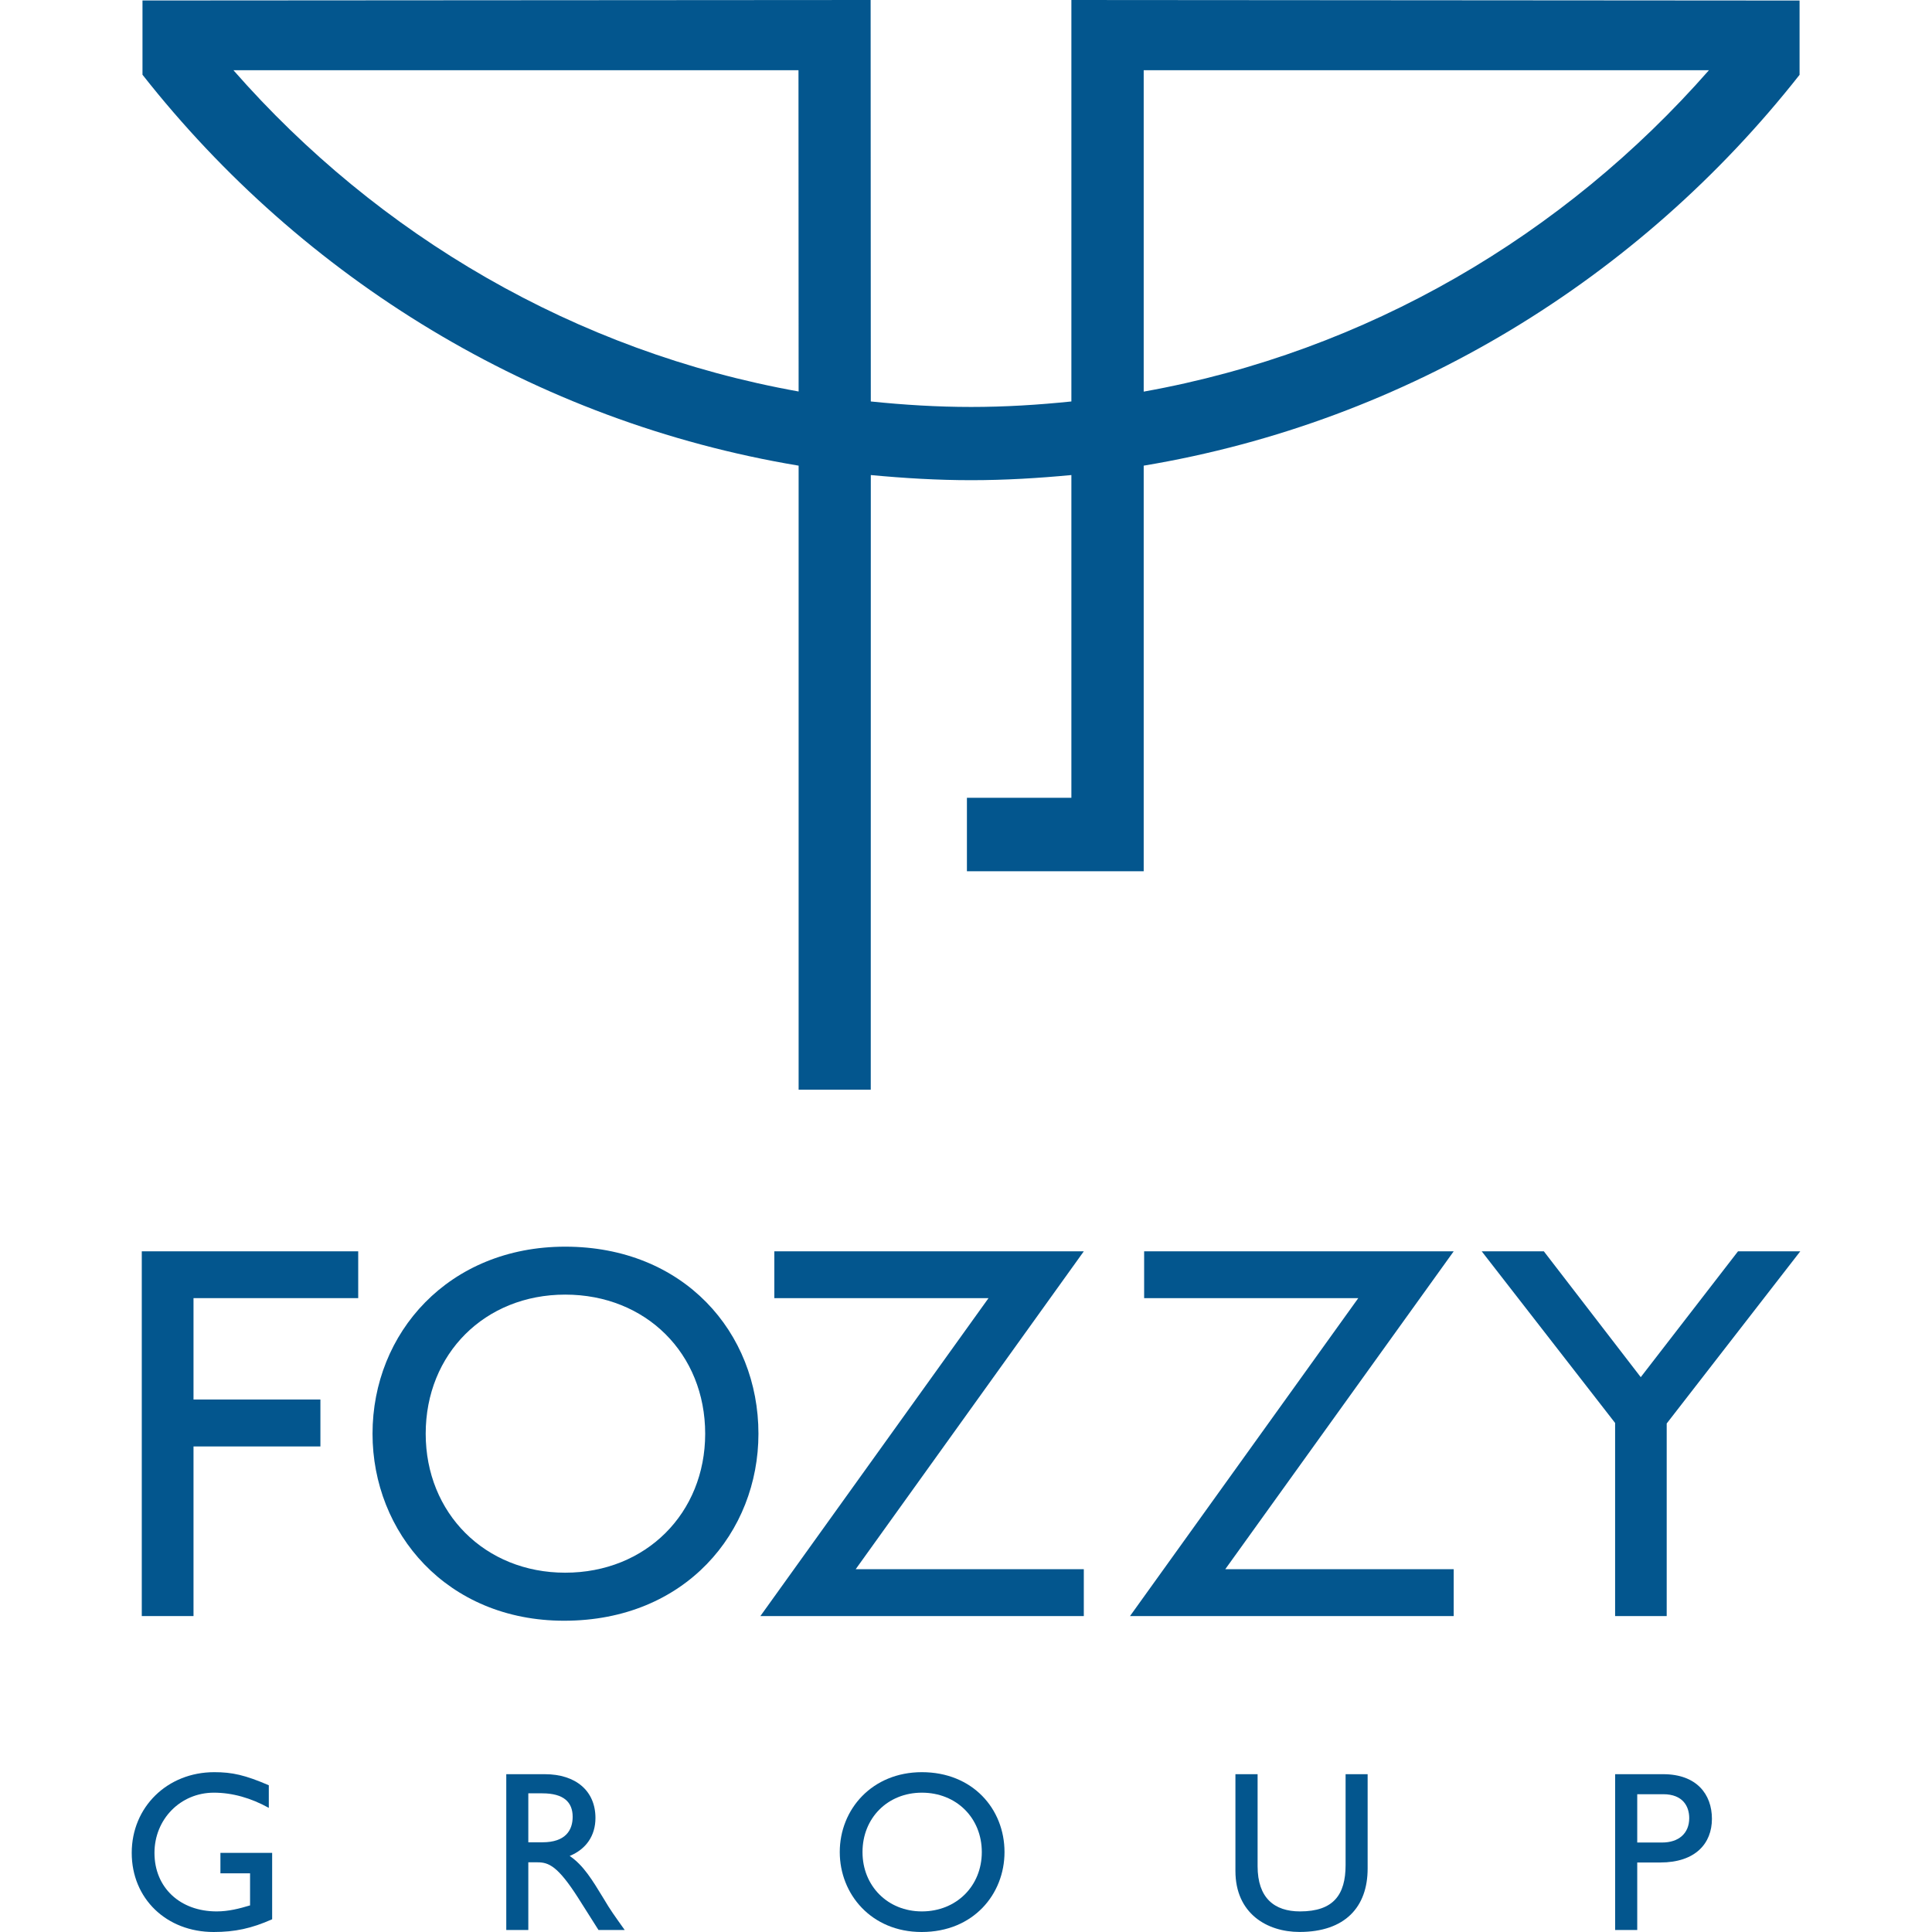
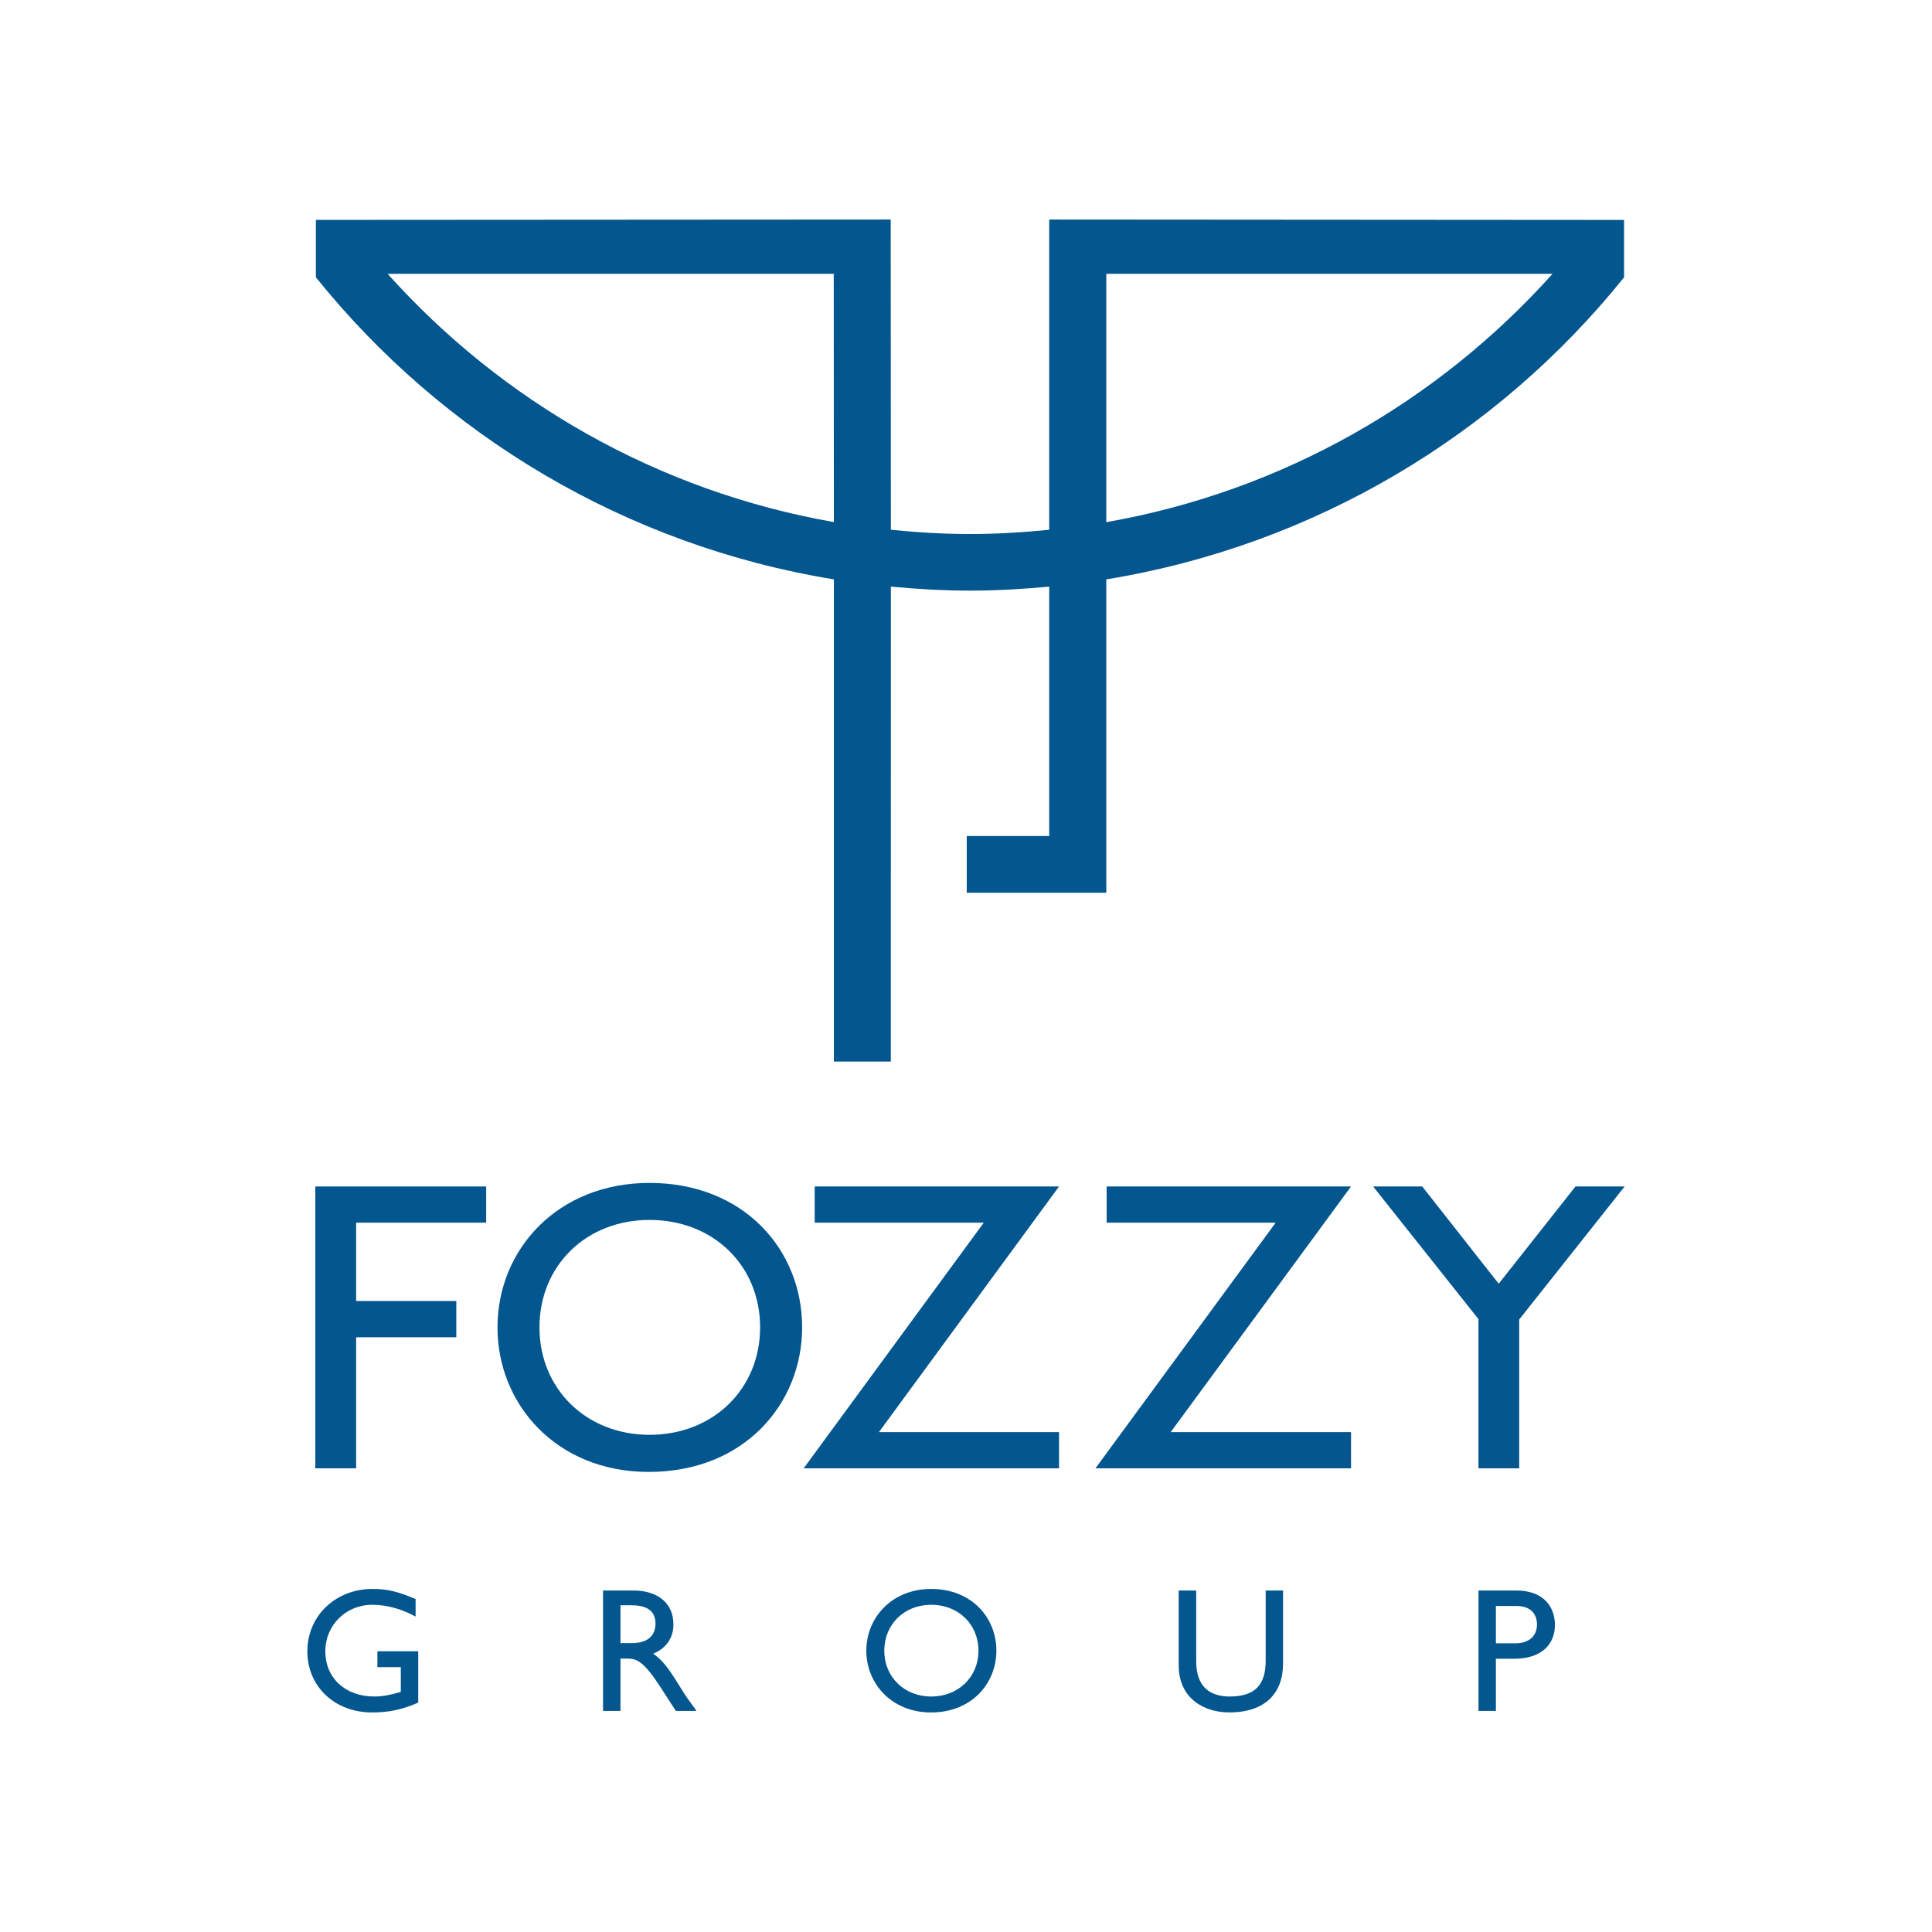
<svg xmlns="http://www.w3.org/2000/svg" width="44" height="44" viewBox="0 0 44 44" fill="none">
-   <path d="M6.198 43.71C5.729 43.919 5.348 44 4.867 44C3.79 44 3 43.239 3 42.198C3 41.154 3.811 40.36 4.88 40.36C5.289 40.36 5.58 40.425 6.122 40.658V41.173C5.714 40.947 5.289 40.827 4.871 40.827C4.109 40.827 3.518 41.432 3.518 42.198C3.518 42.993 4.105 43.531 4.933 43.531C5.206 43.531 5.452 43.467 5.695 43.394V42.664H5.02V42.198H6.198V43.71Z" fill="#03568E" />
-   <path fill-rule="evenodd" clip-rule="evenodd" d="M11.53 40.406H12.407C13.116 40.406 13.561 40.788 13.561 41.403C13.561 41.808 13.347 42.115 12.974 42.268C13.289 42.482 13.485 42.809 13.754 43.25C13.899 43.497 13.987 43.617 14.227 43.954H13.63L13.169 43.226C12.704 42.497 12.495 42.413 12.242 42.413H12.032V43.954H11.53V40.406ZM12.032 41.957H12.353C12.89 41.957 13.042 41.672 13.042 41.376C13.042 41.045 12.84 40.842 12.353 40.842H12.032V41.957Z" fill="#03568E" />
-   <path fill-rule="evenodd" clip-rule="evenodd" d="M20.995 40.36C22.149 40.36 22.877 41.194 22.877 42.18C22.877 43.137 22.169 44 20.99 44C19.847 44 19.125 43.141 19.125 42.18C19.125 41.2 19.867 40.36 20.995 40.36ZM20.995 43.531C21.782 43.531 22.36 42.951 22.36 42.18C22.36 41.403 21.782 40.827 20.995 40.827C20.217 40.827 19.643 41.403 19.643 42.18C19.643 42.951 20.217 43.531 20.995 43.531Z" fill="#03568E" />
-   <path d="M28.641 40.406V42.501C28.641 43.226 29.022 43.531 29.607 43.531C30.366 43.531 30.645 43.156 30.645 42.474V40.406H31.147V42.556C31.147 43.429 30.634 43.999 29.596 43.999C28.854 43.999 28.136 43.578 28.136 42.61V40.406H28.641Z" fill="#03568E" />
-   <path fill-rule="evenodd" clip-rule="evenodd" d="M36.784 40.406H37.878C38.638 40.406 38.988 40.862 38.988 41.423C38.988 41.98 38.616 42.417 37.81 42.417H37.287V43.954H36.784V40.406ZM37.287 41.962H37.855C38.227 41.962 38.471 41.758 38.471 41.406C38.471 41.143 38.33 40.862 37.878 40.862H37.287V41.962Z" fill="#03568E" />
-   <path d="M8.158 29.564H4.407V31.873H7.297V32.942H4.407V36.805H3.229V28.498H8.158V29.564Z" fill="#03568E" />
-   <path fill-rule="evenodd" clip-rule="evenodd" d="M12.872 28.392C15.57 28.392 17.273 30.342 17.273 32.652C17.273 34.889 15.615 36.911 12.848 36.911C10.174 36.911 8.484 34.905 8.484 32.652C8.484 30.353 10.22 28.392 12.872 28.392ZM12.872 35.817C14.712 35.817 16.06 34.461 16.06 32.652C16.06 30.829 14.712 29.484 12.872 29.484C11.044 29.484 9.695 30.829 9.695 32.652C9.695 34.461 11.044 35.817 12.872 35.817Z" fill="#03568E" />
-   <path d="M24.683 28.498L19.488 35.737H24.683V36.805H17.317L22.513 29.564H17.635V28.498H24.683Z" fill="#03568E" />
-   <path d="M33.107 28.498L27.905 35.737H33.107V36.805H25.735L30.934 29.564H26.057V28.498H33.107Z" fill="#03568E" />
-   <path d="M35.16 28.498L37.367 31.364L39.582 28.498H41L37.958 32.419V36.805H36.783V32.407L33.745 28.498H35.16Z" fill="#03568E" />
-   <path fill-rule="evenodd" clip-rule="evenodd" d="M40.984 0.012V1.704C37.339 6.338 32.064 9.601 26.047 10.605V19.842H22.021V18.169H24.4V10.819C23.648 10.89 22.889 10.936 22.117 10.936C21.347 10.936 20.585 10.89 19.832 10.819L19.831 24.817H18.188V10.605C12.166 9.601 6.893 6.338 3.245 1.702V0.011L19.828 0L19.832 9.143C20.585 9.221 21.347 9.268 22.117 9.268C22.89 9.268 23.648 9.221 24.4 9.143V0L40.984 0.012ZM18.188 8.916L18.185 1.599H5.316C8.612 5.359 13.101 8.005 18.188 8.916ZM38.92 1.599H26.047V8.919C31.131 8.008 35.622 5.359 38.92 1.599Z" fill="#03568E" />
+   <path d="M9.525 38.776C9.154 38.937 8.853 39 8.474 39C7.624 39 7 38.412 7 37.607C7 36.801 7.641 36.187 8.484 36.187C8.807 36.187 9.036 36.237 9.465 36.417V36.816C9.143 36.641 8.807 36.548 8.477 36.548C7.875 36.548 7.409 37.015 7.409 37.607C7.409 38.222 7.872 38.637 8.526 38.637C8.742 38.637 8.935 38.588 9.128 38.532V37.968H8.595V37.607H9.525V38.776Z" fill="#03568E" />
+   <path fill-rule="evenodd" clip-rule="evenodd" d="M13.734 36.223H14.426C14.986 36.223 15.337 36.518 15.337 36.993C15.337 37.306 15.169 37.543 14.874 37.662C15.123 37.827 15.277 38.08 15.49 38.421C15.604 38.611 15.674 38.704 15.863 38.965H15.392L15.028 38.402C14.661 37.838 14.496 37.773 14.296 37.773H14.131V38.965H13.734V36.223ZM14.131 37.421H14.384C14.808 37.421 14.928 37.202 14.928 36.972C14.928 36.716 14.768 36.559 14.384 36.559H14.131V37.421Z" fill="#03568E" />
+   <path fill-rule="evenodd" clip-rule="evenodd" d="M21.207 36.187C22.118 36.187 22.692 36.831 22.692 37.594C22.692 38.333 22.134 39 21.203 39C20.3 39 19.73 38.336 19.73 37.594C19.73 36.837 20.316 36.187 21.207 36.187ZM21.207 38.637C21.828 38.637 22.284 38.19 22.284 37.594C22.284 36.993 21.828 36.548 21.207 36.548C20.593 36.548 20.139 36.993 20.139 37.594C20.139 38.19 20.593 38.637 21.207 38.637Z" fill="#03568E" />
+   <path d="M27.243 36.223V37.841C27.243 38.402 27.544 38.637 28.005 38.637C28.605 38.637 28.825 38.347 28.825 37.821V36.223H29.221V37.884C29.221 38.559 28.816 38.999 27.997 38.999C27.411 38.999 26.844 38.674 26.844 37.926V36.223H27.243Z" fill="#03568E" />
+   <path fill-rule="evenodd" clip-rule="evenodd" d="M33.672 36.223H34.535C35.135 36.223 35.412 36.575 35.412 37.009C35.412 37.439 35.118 37.777 34.482 37.777H34.068V38.965H33.672V36.223ZM34.068 37.425H34.517C34.811 37.425 35.004 37.267 35.004 36.995C35.004 36.793 34.892 36.575 34.535 36.575H34.068V37.425Z" fill="#03568E" />
+   <path d="M11.072 27.845H8.111V29.629H10.392V30.455H8.111V33.44H7.181V27.021H11.072V27.845Z" fill="#03568E" />
+   <path fill-rule="evenodd" clip-rule="evenodd" d="M14.793 26.94C16.924 26.94 18.268 28.446 18.268 30.231C18.268 31.96 16.959 33.522 14.774 33.522C12.663 33.522 11.33 31.972 11.33 30.231C11.33 28.455 12.7 26.94 14.793 26.94ZM14.793 32.677C16.246 32.677 17.311 31.629 17.311 30.231C17.311 28.823 16.246 27.783 14.793 27.783C13.35 27.783 12.286 28.823 12.286 30.231C12.286 31.629 13.35 32.677 14.793 32.677Z" fill="#03568E" />
+   <path d="M24.119 27.021L20.017 32.615H24.119V33.44H18.303L22.405 27.845H18.554V27.021H24.119Z" fill="#03568E" />
+   <path d="M30.769 27.021L26.662 32.615H30.769V33.44H24.948L29.053 27.845H25.203V27.021H30.769Z" fill="#03568E" />
+   <path d="M32.39 27.021L34.132 29.236L35.881 27.021H37L34.599 30.051V33.44H33.671V30.042L31.272 27.021H32.39Z" fill="#03568E" />
+   <path fill-rule="evenodd" clip-rule="evenodd" d="M36.987 5.009V6.316C34.109 9.898 29.945 12.419 25.195 13.195V20.332H22.017V19.04H23.895V13.36C23.301 13.415 22.702 13.451 22.093 13.451C21.485 13.451 20.883 13.415 20.289 13.36L20.288 24.177H18.991V13.195C14.236 12.419 10.074 9.898 7.194 6.315V5.008L20.285 5L20.289 12.065C20.883 12.125 21.485 12.162 22.093 12.162C22.703 12.162 23.301 12.125 23.895 12.065V5L36.987 5.009ZM18.991 11.89L18.988 6.236H8.828C11.431 9.141 14.974 11.186 18.991 11.89ZM35.358 6.236H25.195V11.892C29.209 11.188 32.755 9.141 35.358 6.236Z" fill="#03568E" />
</svg>
